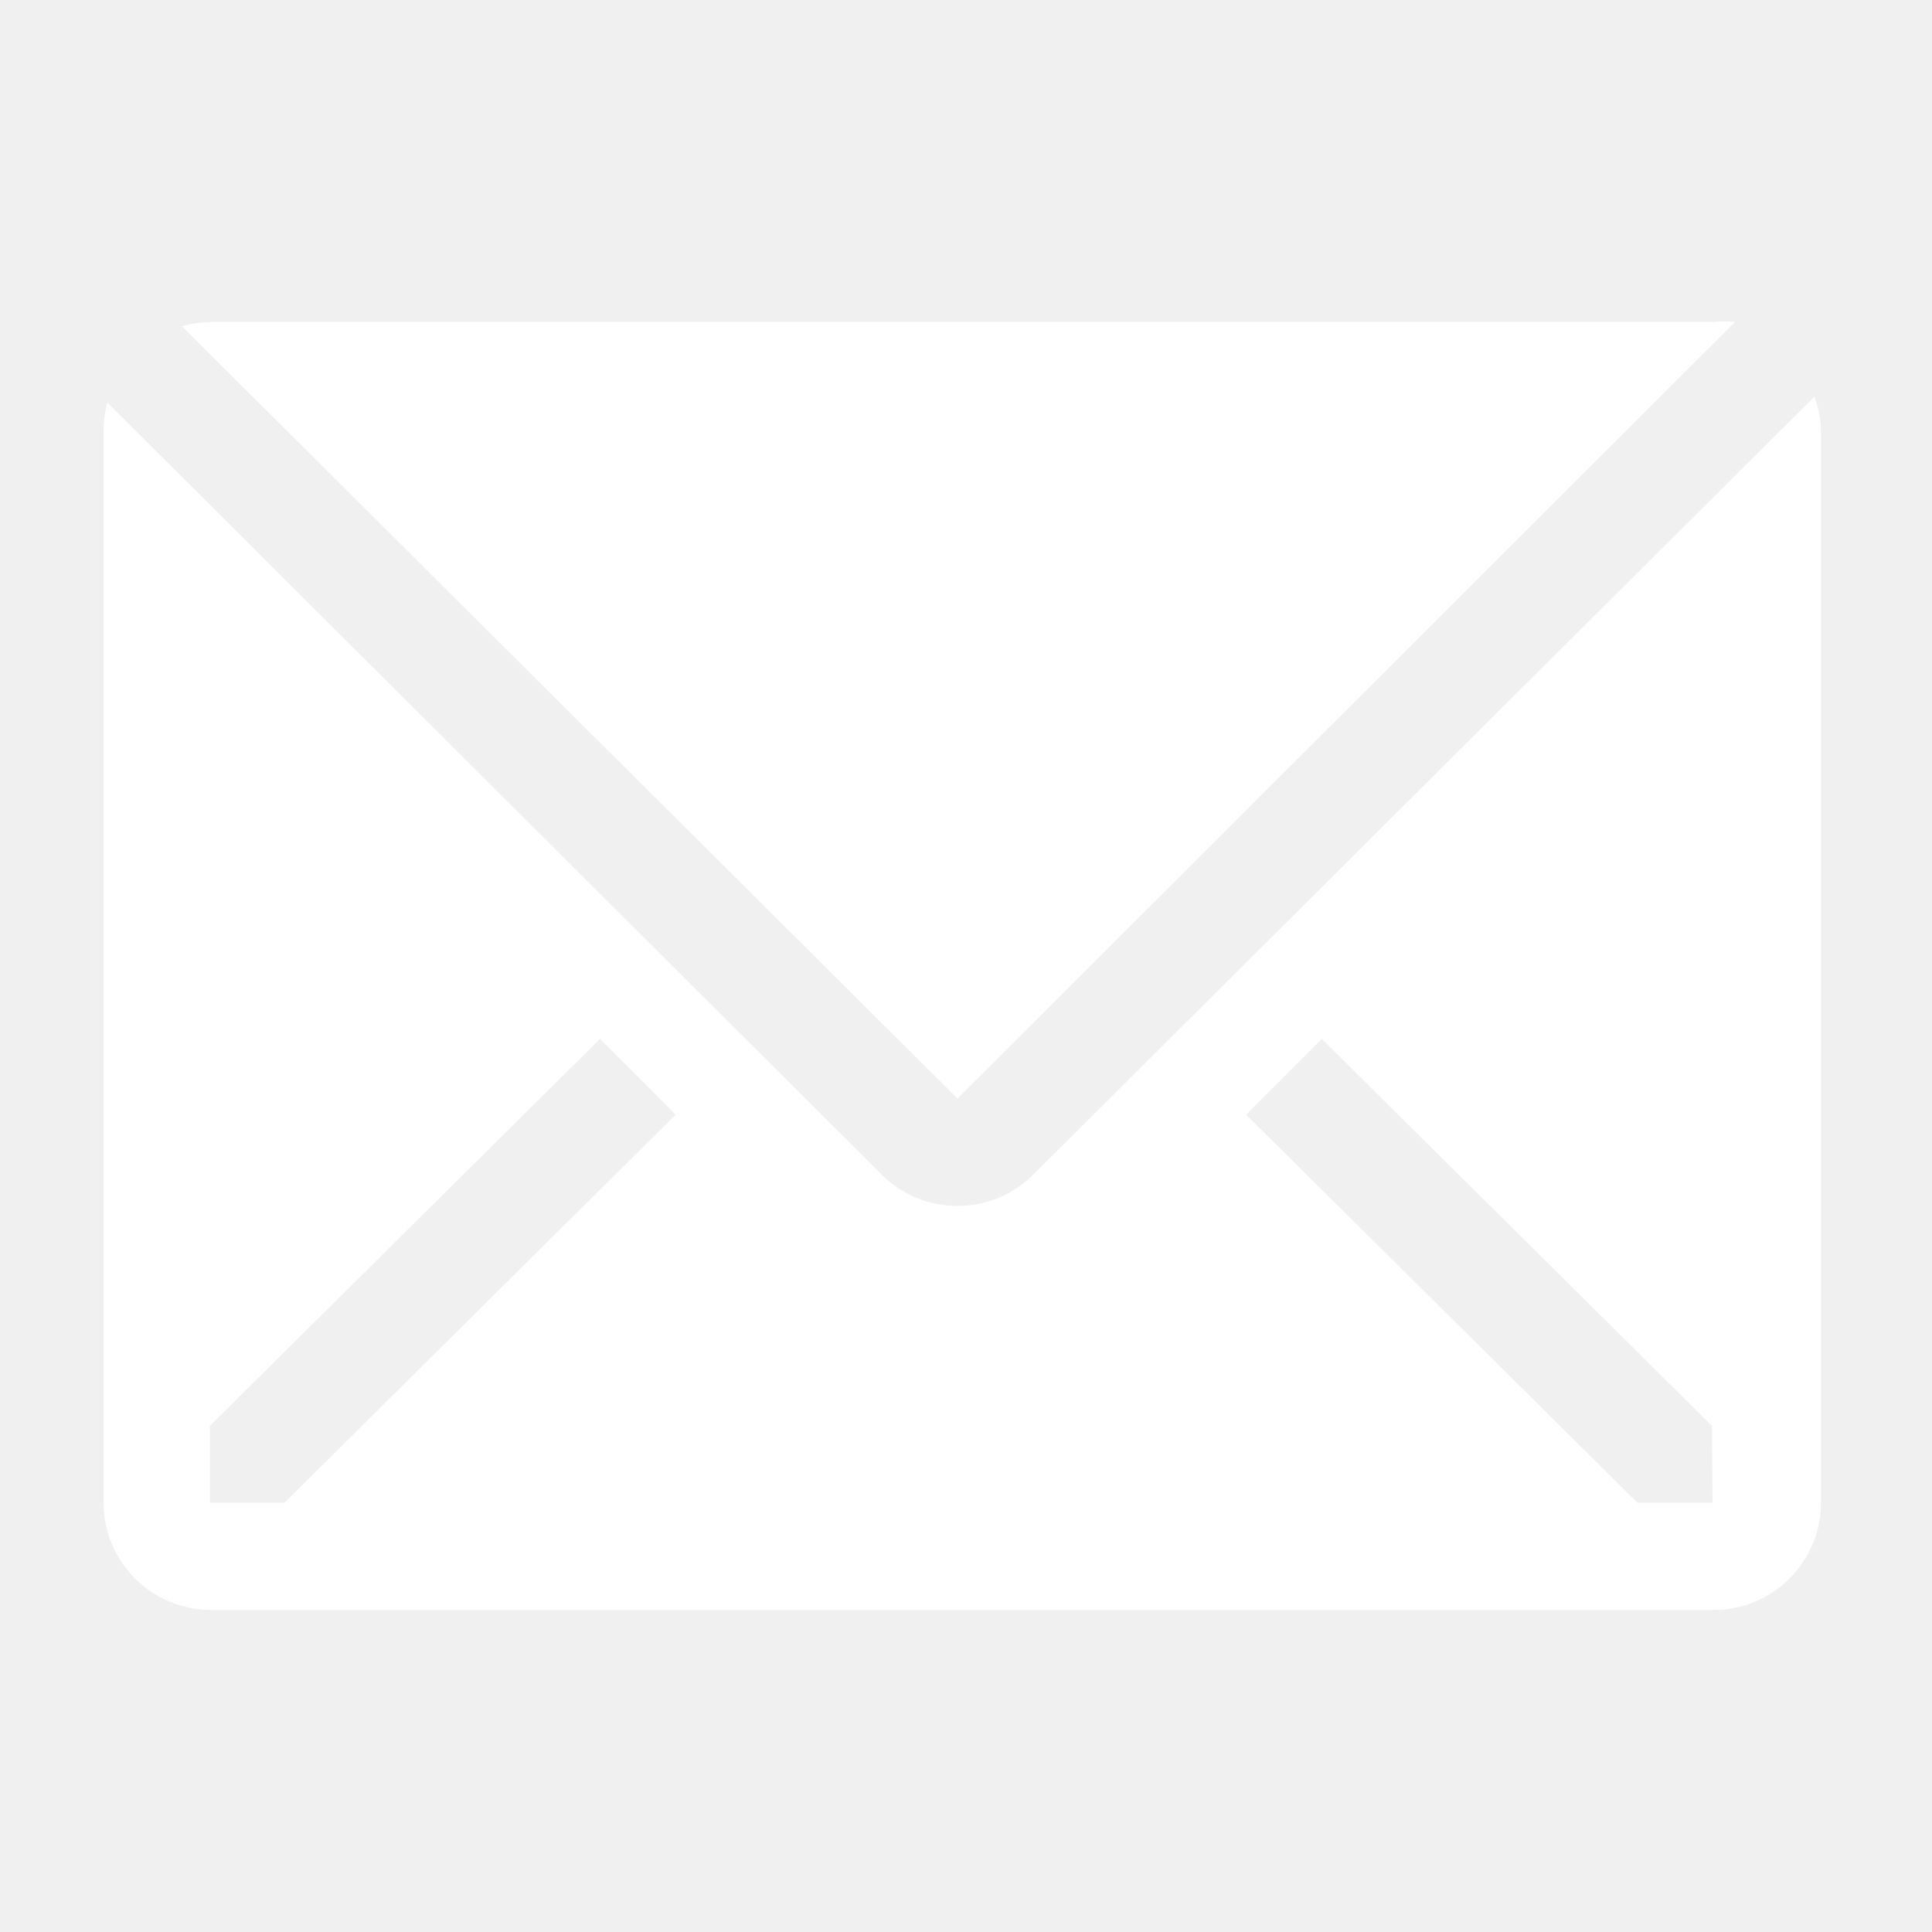
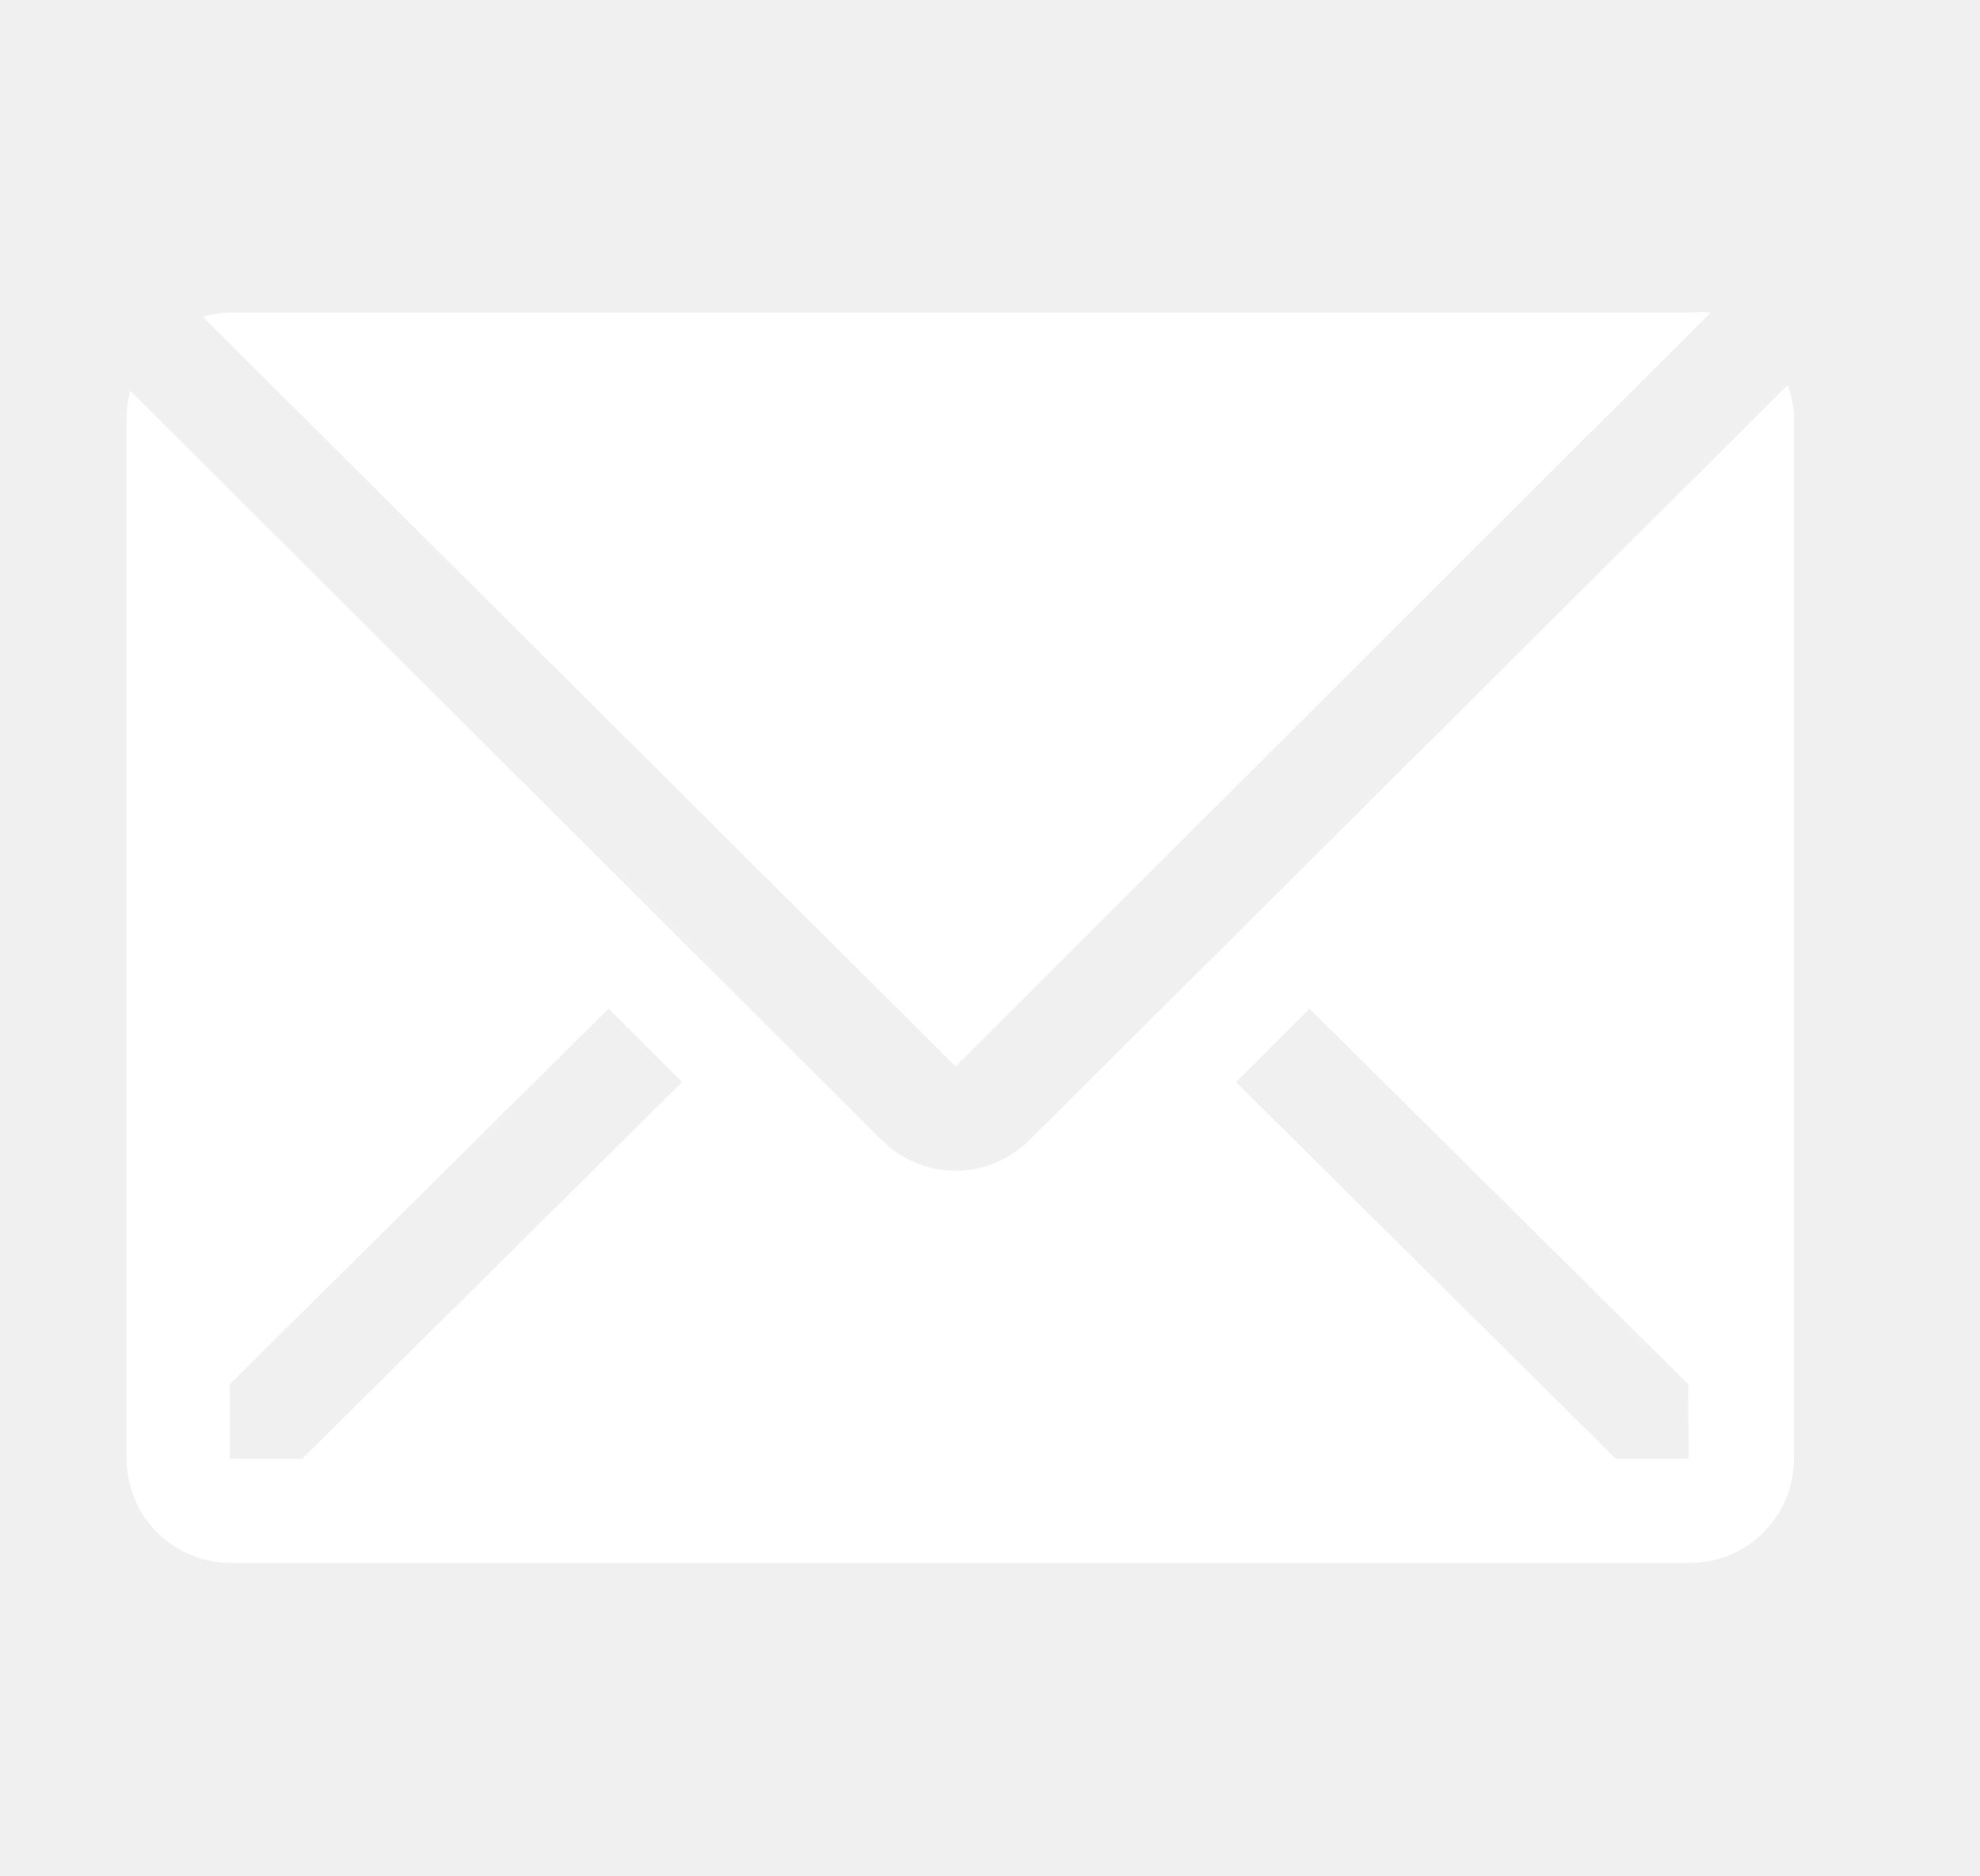
- <svg xmlns="http://www.w3.org/2000/svg" width="25" height="25" viewBox="0 0 25 25" fill="none">
-   <path d="M22.451 4.167C22.357 4.157 22.261 4.157 22.167 4.167H2.722C2.598 4.169 2.474 4.187 2.354 4.222L12.389 14.215L22.451 4.167Z" fill="white" />
-   <path d="M23.479 5.132L13.368 15.201C13.108 15.46 12.756 15.605 12.389 15.605C12.022 15.605 11.67 15.46 11.41 15.201L1.389 5.208C1.358 5.322 1.342 5.438 1.34 5.556V19.445C1.34 19.813 1.487 20.166 1.747 20.427C2.008 20.687 2.361 20.833 2.729 20.833H22.174C22.542 20.833 22.895 20.687 23.156 20.427C23.416 20.166 23.563 19.813 23.563 19.445V5.556C23.557 5.411 23.529 5.268 23.479 5.132ZM3.681 19.445H2.715V18.451L7.764 13.444L8.743 14.424L3.681 19.445ZM22.16 19.445H21.188L16.125 14.424L17.104 13.444L22.153 18.451L22.16 19.445Z" fill="white" />
+ <svg xmlns="http://www.w3.org/2000/svg" width="19" height="18" viewBox="0 0 19 18" fill="none">
+   <path d="M16.415 3C16.347 2.993 16.278 2.993 16.21 3H2.21C2.12 3.001 2.031 3.015 1.945 3.04L9.17 10.235L16.415 3Z" fill="white" />
+   <path d="M17.155 3.695L9.875 10.945C9.687 11.131 9.434 11.236 9.17 11.236C8.906 11.236 8.652 11.131 8.465 10.945L1.25 3.75C1.228 3.832 1.216 3.916 1.215 4V14C1.215 14.265 1.32 14.52 1.508 14.707C1.695 14.895 1.95 15 2.215 15H16.215C16.48 15 16.734 14.895 16.922 14.707C17.11 14.52 17.215 14.265 17.215 14V4C17.211 3.896 17.191 3.793 17.155 3.695ZM2.9 14H2.205V13.285L5.84 9.68L6.545 10.385L2.9 14ZM16.205 14H15.505L11.86 10.385L12.565 9.68L16.2 13.285L16.205 14Z" fill="white" />
</svg>
